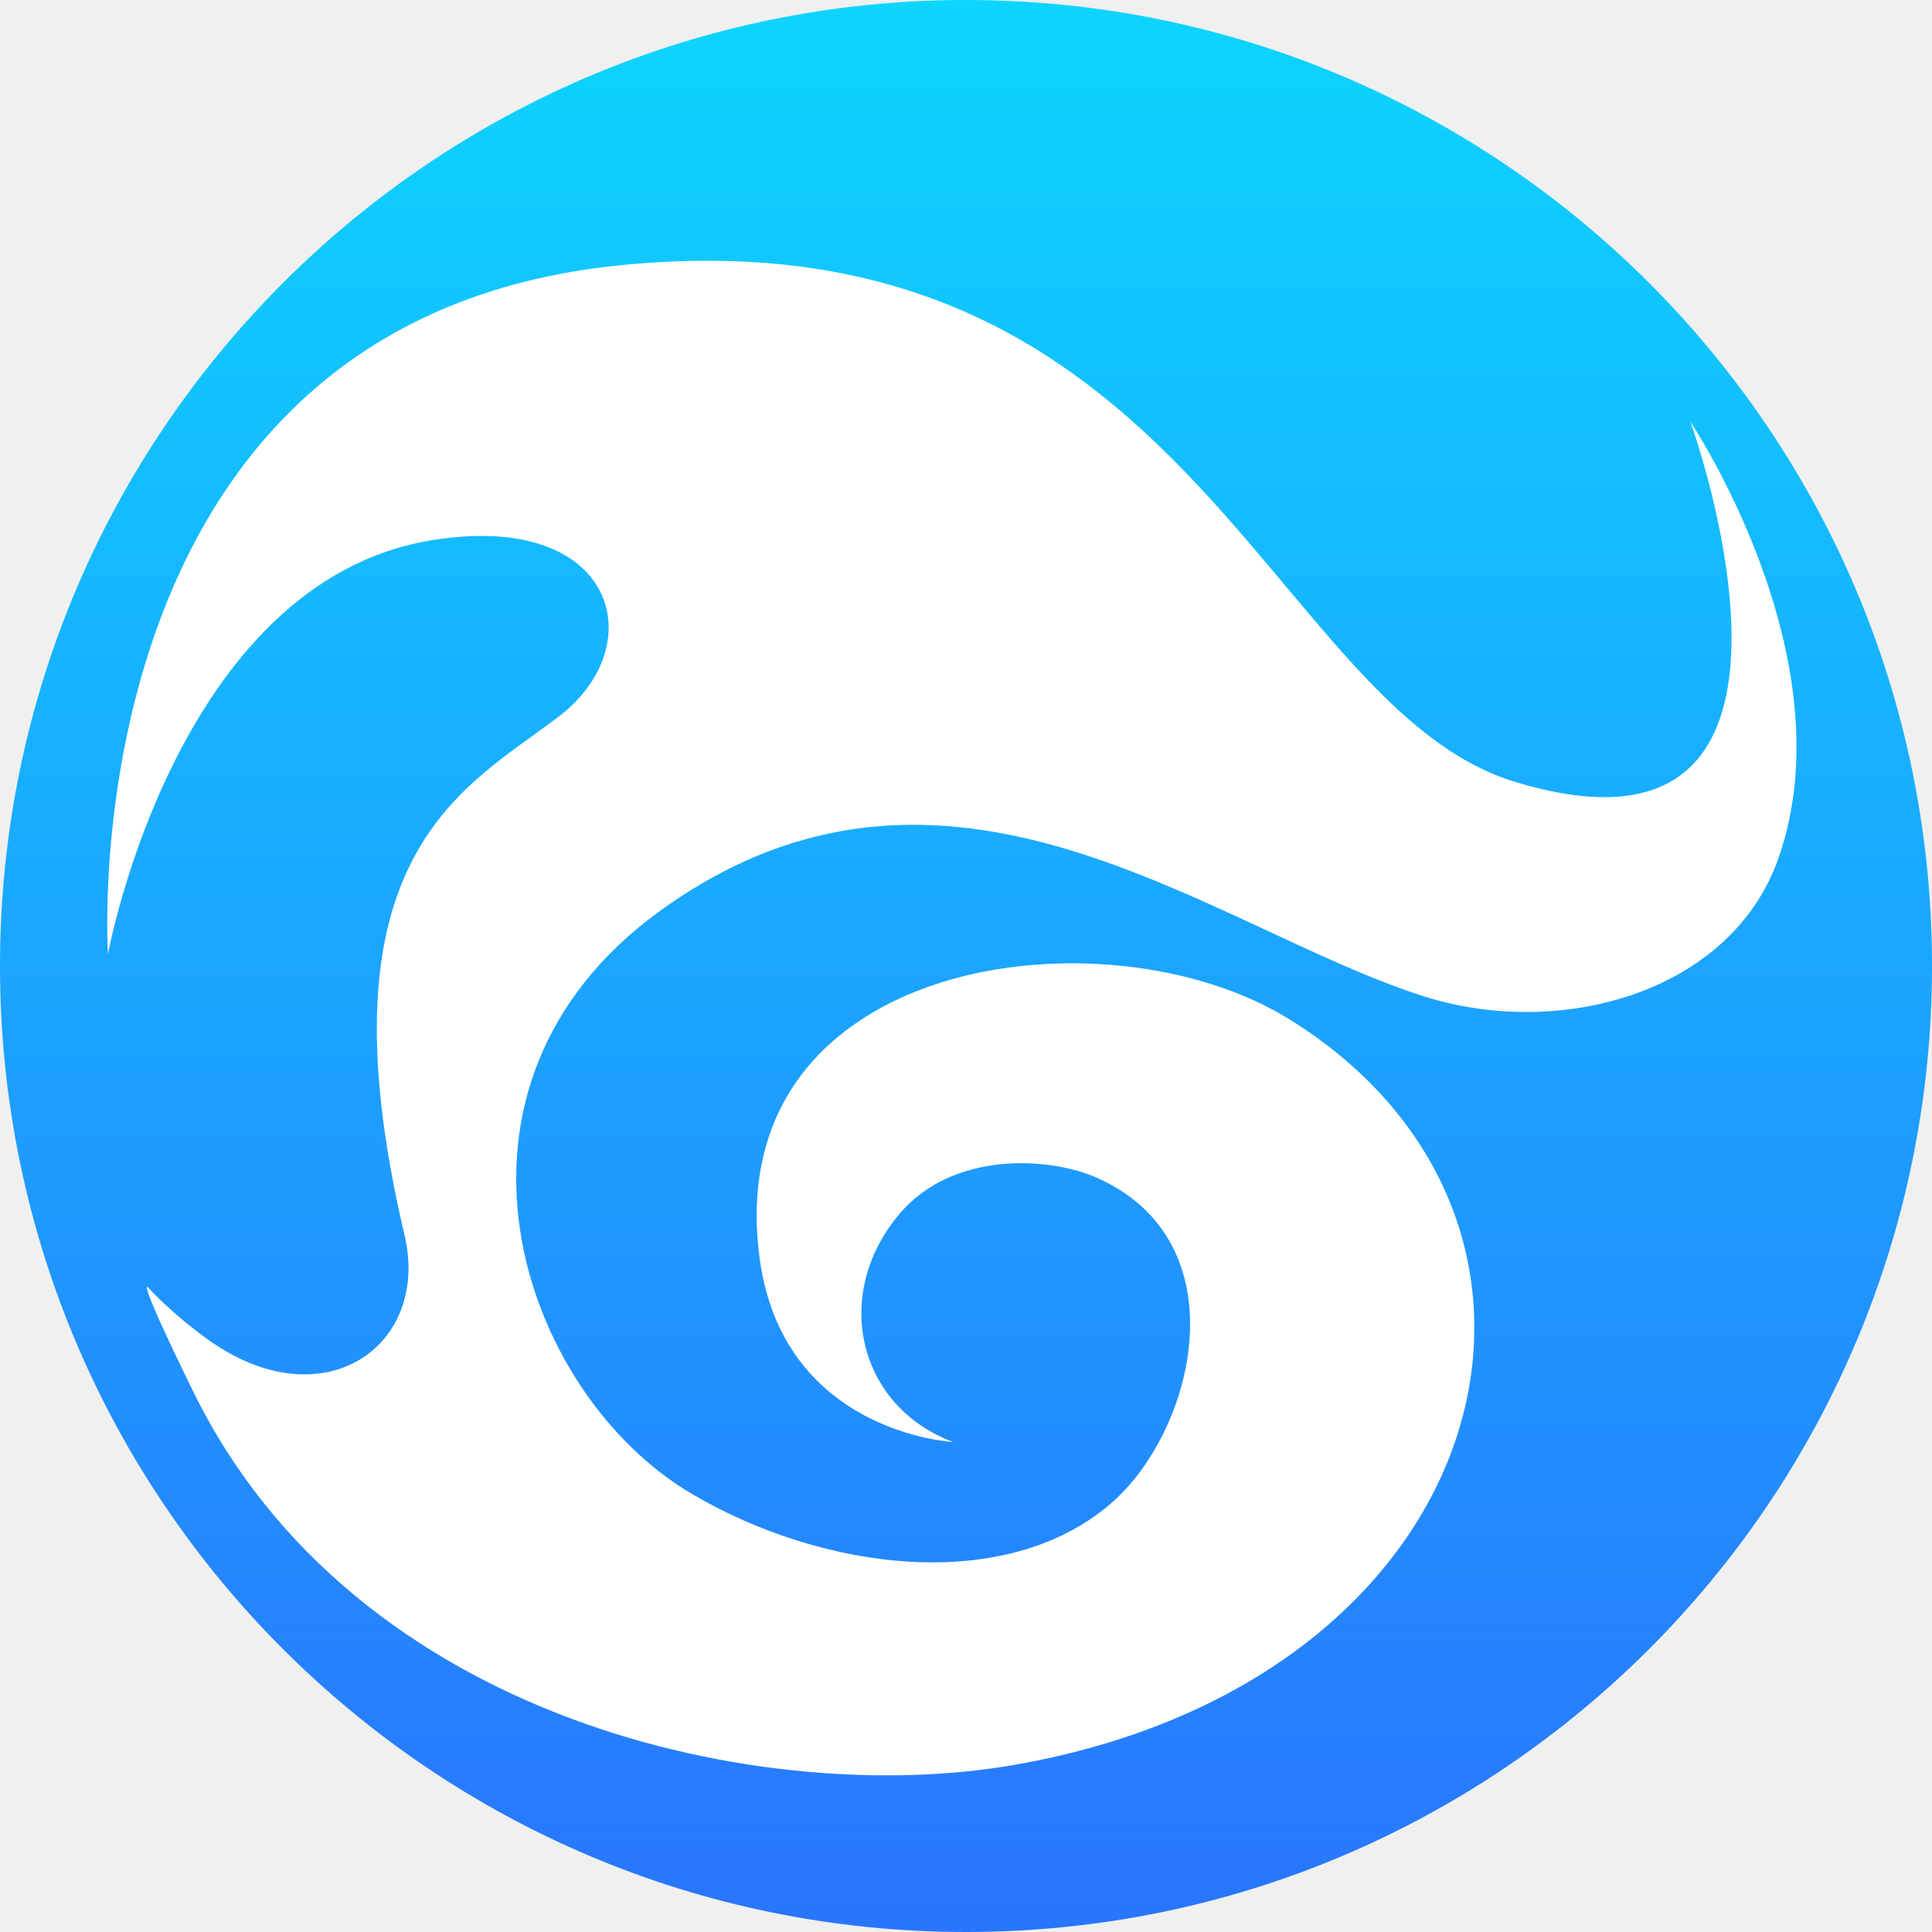
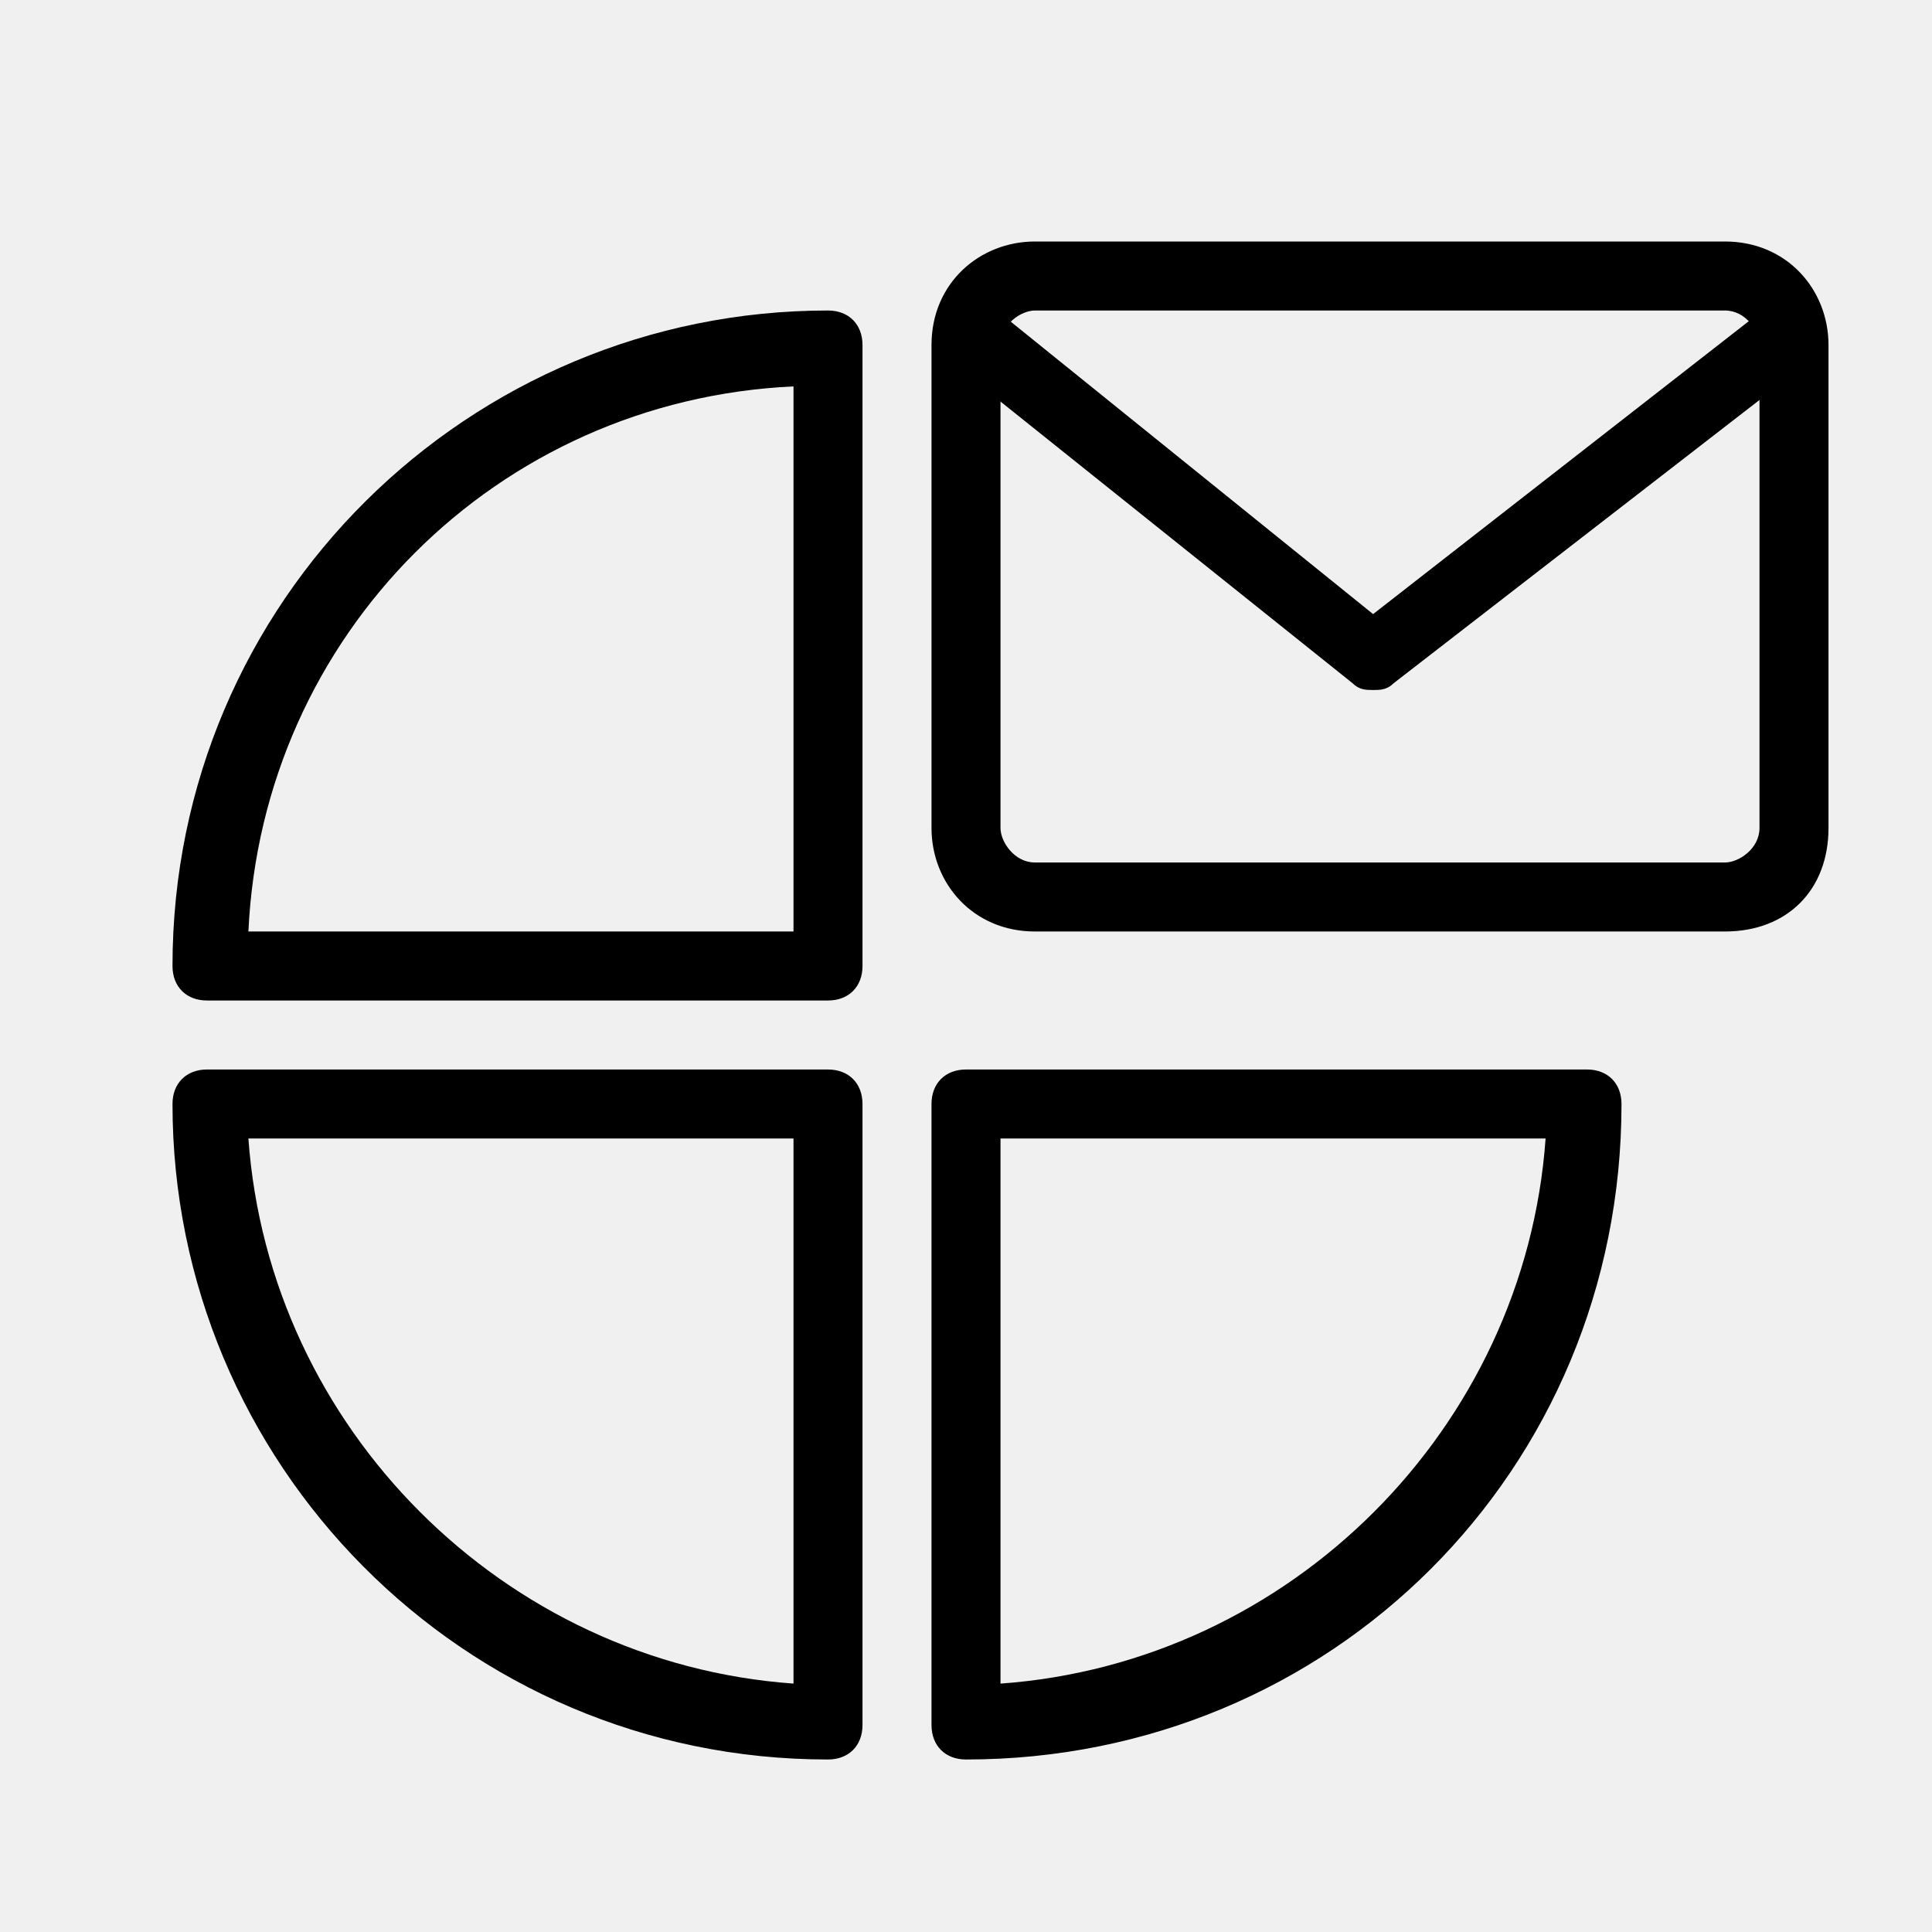
- <svg xmlns="http://www.w3.org/2000/svg" version="1.1" id="图层_1" x="0px" y="0px" viewBox="0 0 189.84 189.84" xml:space="preserve" width="189.84" height="189.84">
-   <defs id="defs156" />
-   <style type="text/css" id="style80">
- 	.st0{fill:#888988;}
- 	.st1{fill:#221714;}
- 	.st2{fill-rule:evenodd;clip-rule:evenodd;fill:#221714;}
- 	.st3{fill:url(#SVGID_1_);}
- 	.st4{fill-rule:evenodd;clip-rule:evenodd;fill:#FFFFFF;}
- </style>
-   <g id="g151" transform="translate(-7.92,-5.74)">
-     <g id="g149">
-       <linearGradient id="SVGID_1_" gradientUnits="userSpaceOnUse" x1="102.841" y1="195.571" x2="102.841" y2="5.735">
-         <stop offset="0" style="stop-color:#2975FE" id="stop140" />
-         <stop offset="1" style="stop-color:#0CD5FF" id="stop142" />
-       </linearGradient>
-       <path class="st3" d="m 102.84,5.74 c -52.42,0 -94.92,42.5 -94.92,94.92 0,52.42 42.5,94.92 94.92,94.92 52.43,0 94.92,-42.49 94.92,-94.92 0,-52.43 -42.49,-94.92 -94.92,-94.92 z" id="path145" style="fill:url(#SVGID_1_)" />
-       <path class="st4" d="m 174.02,47.18 c 0,0 15.56,23.18 8.66,42.87 -4.63,13.22 -21.42,17.86 -34.85,13.59 C 126.97,97 101.09,74.82 72.82,95.21 c -23.9,17.25 -13.94,47.33 3.13,57.35 12.79,7.51 30.62,9.86 41.04,0.99 8.35,-7.12 12.9,-25.67 -1.17,-32.03 -4.8,-2.17 -14.24,-2.65 -19.44,3.41 -6.79,7.92 -4.21,18.99 5.19,22.5 0,0 -16.8,-0.84 -19.03,-18.22 -3.8,-29.57 34.05,-34.45 52,-23.36 32.28,19.94 20.83,65.12 -27.19,73.35 -24.33,4.16 -64.53,-4.21 -80.46,-36.76 -5.97,-12.2 -4.34,-10.11 -4.34,-10.11 0,0 2.12,2.36 5.64,4.92 11.42,8.31 22.06,0.78 19.48,-10.15 -8.89,-37.59 6.06,-43.96 15.2,-50.99 9.16,-7.03 5.55,-20.19 -12.45,-17.3 -25.22,4.05 -31.89,40.68 -31.89,40.68 0,0 -4.17,-62.24 50.36,-67.69 55.61,-5.55 63.57,43.34 87.88,50.76 33.78,10.3 17.25,-35.38 17.25,-35.38 z" id="path147" />
-     </g>
-   </g>
+ <svg xmlns="http://www.w3.org/2000/svg" version="1.1" height="1024" width="1024" viewBox="0 0 1024 1024">
+   <path d="M438.857 932.571c-193.829 0-347.429-157.257-347.429-347.429 0-10.971 7.314-18.286 18.286-18.286h329.143c10.971 0 18.286 7.314 18.286 18.286v329.143c0 10.971-7.314 18.286-18.286 18.286z m-307.2-329.143c10.971 153.6 135.314 277.943 288.914 288.914v-288.914h-288.914zM512 932.571c-10.971 0-18.286-7.314-18.286-18.286v-329.143c0-10.971 7.314-18.286 18.286-18.286h329.143c10.971 0 18.286 7.314 18.286 18.286 0 193.829-153.6 347.429-347.429 347.429z m18.286-329.143v288.914c153.6-10.971 277.943-135.314 288.914-288.914h-288.914zM438.857 530.286h-329.143c-10.971 0-18.286-7.314-18.286-18.286 0-193.829 157.257-347.429 347.429-347.429 10.971 0 18.286 7.314 18.286 18.286v329.143c0 10.971-7.314 18.286-18.286 18.286z m-307.2-36.571h288.914v-288.914c-157.257 7.314-281.6 131.657-288.914 288.914zM914.286 493.714h-365.714c-32.914 0-54.857-25.6-54.857-54.857v-256c0-32.914 25.6-54.857 54.857-54.857h365.714c32.914 0 54.857 25.6 54.857 54.857v256c0 32.914-21.943 54.857-54.857 54.857z m-365.714-329.143c-7.314 0-18.286 7.314-18.286 18.286v256c0 7.314 7.314 18.286 18.286 18.286h365.714c7.314 0 18.286-7.314 18.286-18.286v-256c0-7.314-7.314-18.286-18.286-18.286h-365.714z" />
+   <path d="M727.771 365.714c-3.657 0-7.314 0-10.971-3.657l-219.429-175.543 21.943-29.257 208.457 168.229 215.771-168.229 21.943 29.257-226.743 175.543c-3.657 3.657-7.314 3.657-10.971 3.657z" />
</svg>
